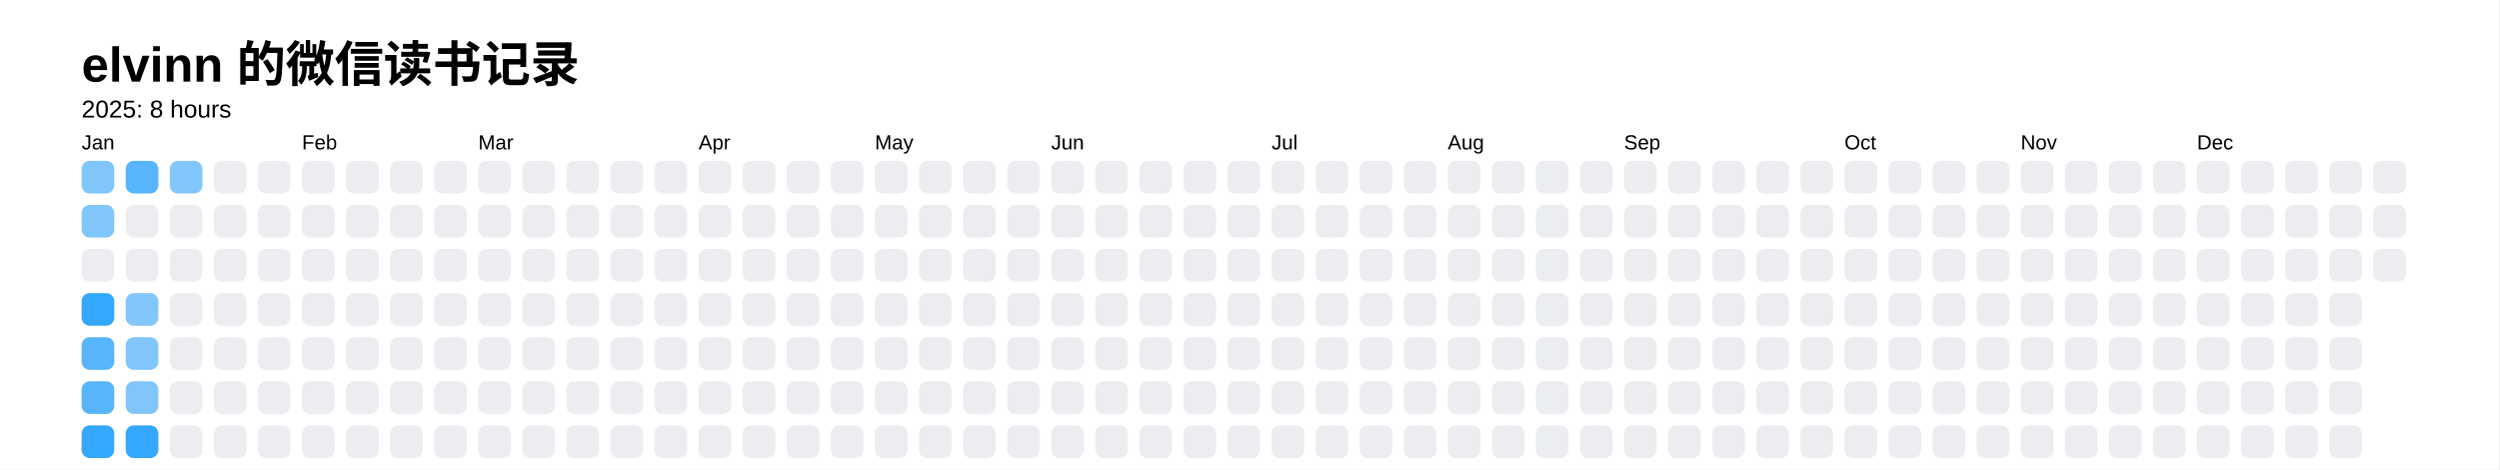
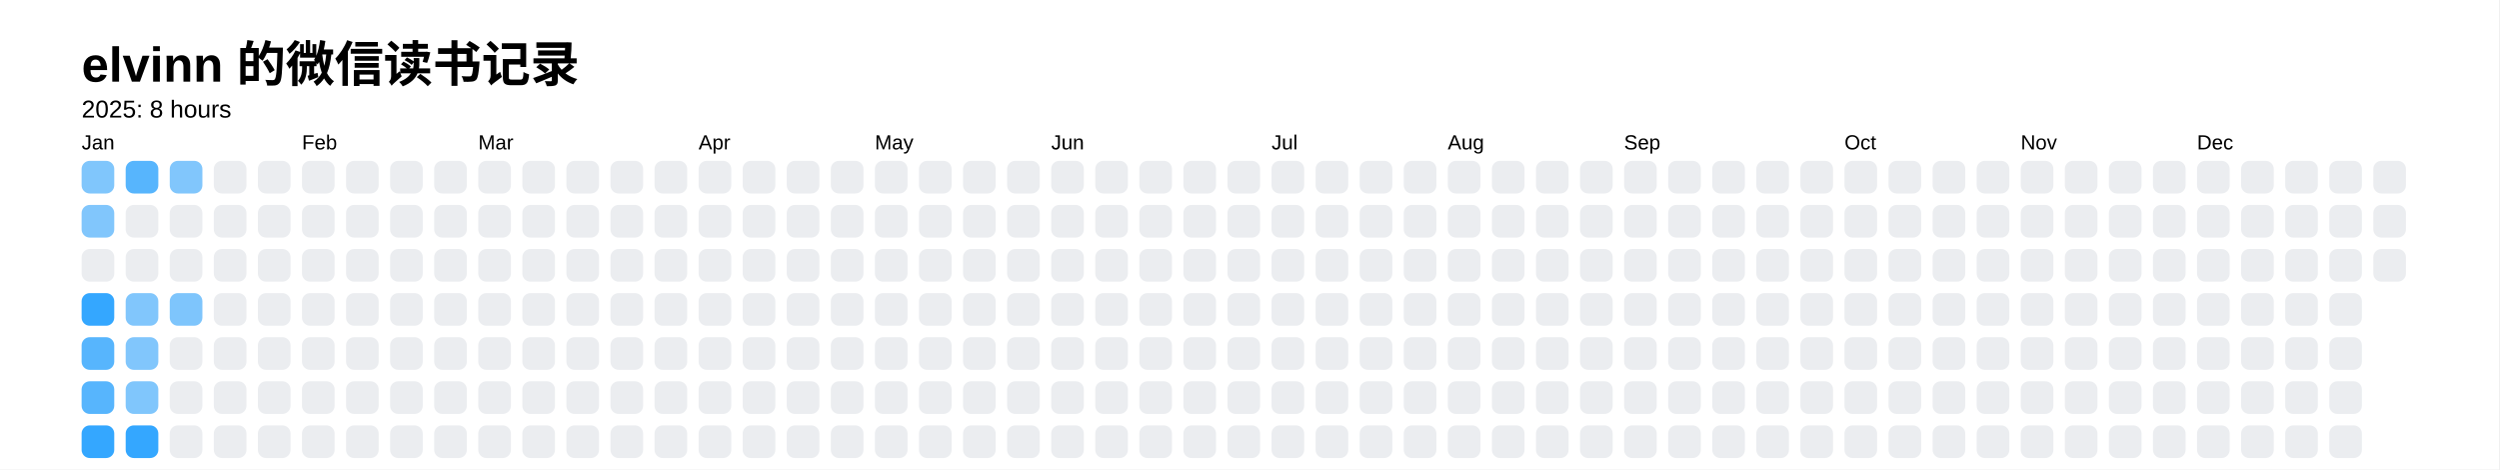
<svg xmlns="http://www.w3.org/2000/svg" baseProfile="full" height="57.5mm" version="1.1" viewBox="0,0,306.2,57.5" width="306.2mm">
  <defs />
  <rect fill="#FFFFFF" height="57.5" width="306.2" x="0" y="0" />
  <text fill="#000000" style="font-size:6px; font-family:Arial; font-weight:bold;" x="10" y="10">elvinn 的微信读书记录</text>
  <text fill="#000000" style="font-size:3px; font-family:Arial;" x="10" y="14.4">2025: 8 hours</text>
  <text fill="#000000" style="font-size:2.5px; font-family:Arial" x="10" y="18.3">Jan</text>
  <rect fill="#80c6fc" height="4" rx="1" ry="1" width="4" x="10" y="19.7" />
  <rect fill="#81c6fc" height="4" rx="1" ry="1" width="4" x="10" y="25.1" />
  <rect fill="#EBEDF0" height="4" rx="1" ry="1" width="4" x="10" y="30.5" />
  <rect fill="#34A7FF" height="4" rx="1" ry="1" width="4" x="10" y="35.9" />
  <rect fill="#57b5fd" height="4" rx="1" ry="1" width="4" x="10" y="41.3" />
  <rect fill="#57b5fd" height="4" rx="1" ry="1" width="4" x="10" y="46.7" />
  <rect fill="#34A7FF" height="4" rx="1" ry="1" width="4" x="10" y="52.1" />
  <rect fill="#57b5fd" height="4" rx="1" ry="1" width="4" x="15.4" y="19.7" />
  <rect fill="#EBEDF0" height="4" rx="1" ry="1" width="4" x="15.4" y="25.1" />
  <rect fill="#EBEDF0" height="4" rx="1" ry="1" width="4" x="15.4" y="30.5" />
  <rect fill="#81c6fc" height="4" rx="1" ry="1" width="4" x="15.4" y="35.9" />
  <rect fill="#81c6fc" height="4" rx="1" ry="1" width="4" x="15.4" y="41.3" />
  <rect fill="#80c6fc" height="4" rx="1" ry="1" width="4" x="15.4" y="46.7" />
  <rect fill="#34A7FF" height="4" rx="1" ry="1" width="4" x="15.4" y="52.1" />
  <rect fill="#81c6fc" height="4" rx="1" ry="1" width="4" x="20.8" y="19.7" />
  <rect fill="#EBEDF0" height="4" rx="1" ry="1" width="4" x="20.8" y="25.1" />
  <rect fill="#EBEDF0" height="4" rx="1" ry="1" width="4" x="20.8" y="30.5" />
-   <rect fill="#EBEDF0" height="4" rx="1" ry="1" width="4" x="20.8" y="35.9" />
+   <rect fill="#7ec5fc" height="4" rx="1" ry="1" width="4" x="20.8" y="35.9" />
  <rect fill="#EBEDF0" height="4" rx="1" ry="1" width="4" x="20.8" y="41.3" />
  <rect fill="#EBEDF0" height="4" rx="1" ry="1" width="4" x="20.8" y="46.7" />
  <rect fill="#EBEDF0" height="4" rx="1" ry="1" width="4" x="20.8" y="52.1" />
  <rect fill="#EBEDF0" height="4" rx="1" ry="1" width="4" x="26.2" y="19.7" />
  <rect fill="#EBEDF0" height="4" rx="1" ry="1" width="4" x="26.2" y="25.1" />
  <rect fill="#EBEDF0" height="4" rx="1" ry="1" width="4" x="26.2" y="30.5" />
  <rect fill="#EBEDF0" height="4" rx="1" ry="1" width="4" x="26.2" y="35.9" />
  <rect fill="#EBEDF0" height="4" rx="1" ry="1" width="4" x="26.2" y="41.3" />
  <rect fill="#EBEDF0" height="4" rx="1" ry="1" width="4" x="26.2" y="46.7" />
  <rect fill="#EBEDF0" height="4" rx="1" ry="1" width="4" x="26.2" y="52.1" />
  <rect fill="#EBEDF0" height="4" rx="1" ry="1" width="4" x="31.6" y="19.7" />
  <rect fill="#EBEDF0" height="4" rx="1" ry="1" width="4" x="31.6" y="25.1" />
  <rect fill="#EBEDF0" height="4" rx="1" ry="1" width="4" x="31.6" y="30.5" />
  <rect fill="#EBEDF0" height="4" rx="1" ry="1" width="4" x="31.6" y="35.9" />
  <rect fill="#EBEDF0" height="4" rx="1" ry="1" width="4" x="31.6" y="41.3" />
  <rect fill="#EBEDF0" height="4" rx="1" ry="1" width="4" x="31.6" y="46.7" />
  <rect fill="#EBEDF0" height="4" rx="1" ry="1" width="4" x="31.6" y="52.1" />
  <text fill="#000000" style="font-size:2.5px; font-family:Arial" x="37.0" y="18.3">Feb</text>
  <rect fill="#EBEDF0" height="4" rx="1" ry="1" width="4" x="37.0" y="19.7" />
  <rect fill="#EBEDF0" height="4" rx="1" ry="1" width="4" x="37.0" y="25.1" />
  <rect fill="#EBEDF0" height="4" rx="1" ry="1" width="4" x="37.0" y="30.5" />
  <rect fill="#EBEDF0" height="4" rx="1" ry="1" width="4" x="37.0" y="35.9" />
  <rect fill="#EBEDF0" height="4" rx="1" ry="1" width="4" x="37.0" y="41.3" />
  <rect fill="#EBEDF0" height="4" rx="1" ry="1" width="4" x="37.0" y="46.7" />
  <rect fill="#EBEDF0" height="4" rx="1" ry="1" width="4" x="37.0" y="52.1" />
  <rect fill="#EBEDF0" height="4" rx="1" ry="1" width="4" x="42.4" y="19.7" />
  <rect fill="#EBEDF0" height="4" rx="1" ry="1" width="4" x="42.4" y="25.1" />
  <rect fill="#EBEDF0" height="4" rx="1" ry="1" width="4" x="42.4" y="30.5" />
  <rect fill="#EBEDF0" height="4" rx="1" ry="1" width="4" x="42.4" y="35.9" />
  <rect fill="#EBEDF0" height="4" rx="1" ry="1" width="4" x="42.4" y="41.3" />
  <rect fill="#EBEDF0" height="4" rx="1" ry="1" width="4" x="42.4" y="46.7" />
  <rect fill="#EBEDF0" height="4" rx="1" ry="1" width="4" x="42.4" y="52.1" />
  <rect fill="#EBEDF0" height="4" rx="1" ry="1" width="4" x="47.8" y="19.7" />
  <rect fill="#EBEDF0" height="4" rx="1" ry="1" width="4" x="47.8" y="25.1" />
  <rect fill="#EBEDF0" height="4" rx="1" ry="1" width="4" x="47.8" y="30.5" />
  <rect fill="#EBEDF0" height="4" rx="1" ry="1" width="4" x="47.8" y="35.9" />
  <rect fill="#EBEDF0" height="4" rx="1" ry="1" width="4" x="47.8" y="41.3" />
  <rect fill="#EBEDF0" height="4" rx="1" ry="1" width="4" x="47.8" y="46.7" />
  <rect fill="#EBEDF0" height="4" rx="1" ry="1" width="4" x="47.8" y="52.1" />
  <rect fill="#EBEDF0" height="4" rx="1" ry="1" width="4" x="53.2" y="19.7" />
  <rect fill="#EBEDF0" height="4" rx="1" ry="1" width="4" x="53.2" y="25.1" />
  <rect fill="#EBEDF0" height="4" rx="1" ry="1" width="4" x="53.2" y="30.5" />
  <rect fill="#EBEDF0" height="4" rx="1" ry="1" width="4" x="53.2" y="35.9" />
  <rect fill="#EBEDF0" height="4" rx="1" ry="1" width="4" x="53.2" y="41.3" />
  <rect fill="#EBEDF0" height="4" rx="1" ry="1" width="4" x="53.2" y="46.7" />
  <rect fill="#EBEDF0" height="4" rx="1" ry="1" width="4" x="53.2" y="52.1" />
  <text fill="#000000" style="font-size:2.5px; font-family:Arial" x="58.6" y="18.3">Mar</text>
  <rect fill="#EBEDF0" height="4" rx="1" ry="1" width="4" x="58.6" y="19.7" />
  <rect fill="#EBEDF0" height="4" rx="1" ry="1" width="4" x="58.6" y="25.1" />
  <rect fill="#EBEDF0" height="4" rx="1" ry="1" width="4" x="58.6" y="30.5" />
  <rect fill="#EBEDF0" height="4" rx="1" ry="1" width="4" x="58.6" y="35.9" />
  <rect fill="#EBEDF0" height="4" rx="1" ry="1" width="4" x="58.6" y="41.3" />
  <rect fill="#EBEDF0" height="4" rx="1" ry="1" width="4" x="58.6" y="46.7" />
  <rect fill="#EBEDF0" height="4" rx="1" ry="1" width="4" x="58.6" y="52.1" />
  <rect fill="#EBEDF0" height="4" rx="1" ry="1" width="4" x="64" y="19.7" />
  <rect fill="#EBEDF0" height="4" rx="1" ry="1" width="4" x="64" y="25.1" />
  <rect fill="#EBEDF0" height="4" rx="1" ry="1" width="4" x="64" y="30.5" />
  <rect fill="#EBEDF0" height="4" rx="1" ry="1" width="4" x="64" y="35.9" />
  <rect fill="#EBEDF0" height="4" rx="1" ry="1" width="4" x="64" y="41.3" />
  <rect fill="#EBEDF0" height="4" rx="1" ry="1" width="4" x="64" y="46.7" />
  <rect fill="#EBEDF0" height="4" rx="1" ry="1" width="4" x="64" y="52.1" />
  <rect fill="#EBEDF0" height="4" rx="1" ry="1" width="4" x="69.4" y="19.7" />
  <rect fill="#EBEDF0" height="4" rx="1" ry="1" width="4" x="69.4" y="25.1" />
  <rect fill="#EBEDF0" height="4" rx="1" ry="1" width="4" x="69.4" y="30.5" />
  <rect fill="#EBEDF0" height="4" rx="1" ry="1" width="4" x="69.4" y="35.9" />
  <rect fill="#EBEDF0" height="4" rx="1" ry="1" width="4" x="69.4" y="41.3" />
  <rect fill="#EBEDF0" height="4" rx="1" ry="1" width="4" x="69.4" y="46.7" />
  <rect fill="#EBEDF0" height="4" rx="1" ry="1" width="4" x="69.4" y="52.1" />
  <rect fill="#EBEDF0" height="4" rx="1" ry="1" width="4" x="74.8" y="19.7" />
  <rect fill="#EBEDF0" height="4" rx="1" ry="1" width="4" x="74.8" y="25.1" />
  <rect fill="#EBEDF0" height="4" rx="1" ry="1" width="4" x="74.8" y="30.5" />
  <rect fill="#EBEDF0" height="4" rx="1" ry="1" width="4" x="74.8" y="35.9" />
  <rect fill="#EBEDF0" height="4" rx="1" ry="1" width="4" x="74.8" y="41.3" />
  <rect fill="#EBEDF0" height="4" rx="1" ry="1" width="4" x="74.8" y="46.7" />
  <rect fill="#EBEDF0" height="4" rx="1" ry="1" width="4" x="74.8" y="52.1" />
  <rect fill="#EBEDF0" height="4" rx="1" ry="1" width="4" x="80.2" y="19.7" />
  <rect fill="#EBEDF0" height="4" rx="1" ry="1" width="4" x="80.2" y="25.1" />
  <rect fill="#EBEDF0" height="4" rx="1" ry="1" width="4" x="80.2" y="30.5" />
  <rect fill="#EBEDF0" height="4" rx="1" ry="1" width="4" x="80.2" y="35.9" />
  <rect fill="#EBEDF0" height="4" rx="1" ry="1" width="4" x="80.2" y="41.3" />
  <rect fill="#EBEDF0" height="4" rx="1" ry="1" width="4" x="80.2" y="46.7" />
  <rect fill="#EBEDF0" height="4" rx="1" ry="1" width="4" x="80.2" y="52.1" />
  <text fill="#000000" style="font-size:2.5px; font-family:Arial" x="85.6" y="18.3">Apr</text>
  <rect fill="#EBEDF0" height="4" rx="1" ry="1" width="4" x="85.6" y="19.7" />
  <rect fill="#EBEDF0" height="4" rx="1" ry="1" width="4" x="85.6" y="25.1" />
  <rect fill="#EBEDF0" height="4" rx="1" ry="1" width="4" x="85.6" y="30.5" />
  <rect fill="#EBEDF0" height="4" rx="1" ry="1" width="4" x="85.6" y="35.9" />
  <rect fill="#EBEDF0" height="4" rx="1" ry="1" width="4" x="85.6" y="41.3" />
  <rect fill="#EBEDF0" height="4" rx="1" ry="1" width="4" x="85.6" y="46.7" />
  <rect fill="#EBEDF0" height="4" rx="1" ry="1" width="4" x="85.6" y="52.1" />
  <rect fill="#EBEDF0" height="4" rx="1" ry="1" width="4" x="91" y="19.7" />
  <rect fill="#EBEDF0" height="4" rx="1" ry="1" width="4" x="91" y="25.1" />
  <rect fill="#EBEDF0" height="4" rx="1" ry="1" width="4" x="91" y="30.5" />
  <rect fill="#EBEDF0" height="4" rx="1" ry="1" width="4" x="91" y="35.9" />
  <rect fill="#EBEDF0" height="4" rx="1" ry="1" width="4" x="91" y="41.3" />
  <rect fill="#EBEDF0" height="4" rx="1" ry="1" width="4" x="91" y="46.7" />
  <rect fill="#EBEDF0" height="4" rx="1" ry="1" width="4" x="91" y="52.1" />
  <rect fill="#EBEDF0" height="4" rx="1" ry="1" width="4" x="96.4" y="19.7" />
  <rect fill="#EBEDF0" height="4" rx="1" ry="1" width="4" x="96.4" y="25.1" />
  <rect fill="#EBEDF0" height="4" rx="1" ry="1" width="4" x="96.4" y="30.5" />
  <rect fill="#EBEDF0" height="4" rx="1" ry="1" width="4" x="96.4" y="35.9" />
  <rect fill="#EBEDF0" height="4" rx="1" ry="1" width="4" x="96.4" y="41.3" />
  <rect fill="#EBEDF0" height="4" rx="1" ry="1" width="4" x="96.4" y="46.7" />
  <rect fill="#EBEDF0" height="4" rx="1" ry="1" width="4" x="96.4" y="52.1" />
  <rect fill="#EBEDF0" height="4" rx="1" ry="1" width="4" x="101.8" y="19.7" />
  <rect fill="#EBEDF0" height="4" rx="1" ry="1" width="4" x="101.8" y="25.1" />
  <rect fill="#EBEDF0" height="4" rx="1" ry="1" width="4" x="101.8" y="30.5" />
  <rect fill="#EBEDF0" height="4" rx="1" ry="1" width="4" x="101.8" y="35.9" />
  <rect fill="#EBEDF0" height="4" rx="1" ry="1" width="4" x="101.8" y="41.3" />
  <rect fill="#EBEDF0" height="4" rx="1" ry="1" width="4" x="101.8" y="46.7" />
  <rect fill="#EBEDF0" height="4" rx="1" ry="1" width="4" x="101.8" y="52.1" />
  <text fill="#000000" style="font-size:2.5px; font-family:Arial" x="107.2" y="18.3">May</text>
  <rect fill="#EBEDF0" height="4" rx="1" ry="1" width="4" x="107.2" y="19.7" />
  <rect fill="#EBEDF0" height="4" rx="1" ry="1" width="4" x="107.2" y="25.1" />
  <rect fill="#EBEDF0" height="4" rx="1" ry="1" width="4" x="107.2" y="30.5" />
  <rect fill="#EBEDF0" height="4" rx="1" ry="1" width="4" x="107.2" y="35.9" />
  <rect fill="#EBEDF0" height="4" rx="1" ry="1" width="4" x="107.2" y="41.3" />
  <rect fill="#EBEDF0" height="4" rx="1" ry="1" width="4" x="107.2" y="46.7" />
  <rect fill="#EBEDF0" height="4" rx="1" ry="1" width="4" x="107.2" y="52.1" />
  <rect fill="#EBEDF0" height="4" rx="1" ry="1" width="4" x="112.6" y="19.7" />
  <rect fill="#EBEDF0" height="4" rx="1" ry="1" width="4" x="112.6" y="25.1" />
  <rect fill="#EBEDF0" height="4" rx="1" ry="1" width="4" x="112.6" y="30.5" />
  <rect fill="#EBEDF0" height="4" rx="1" ry="1" width="4" x="112.6" y="35.9" />
  <rect fill="#EBEDF0" height="4" rx="1" ry="1" width="4" x="112.6" y="41.3" />
  <rect fill="#EBEDF0" height="4" rx="1" ry="1" width="4" x="112.6" y="46.7" />
  <rect fill="#EBEDF0" height="4" rx="1" ry="1" width="4" x="112.6" y="52.1" />
  <rect fill="#EBEDF0" height="4" rx="1" ry="1" width="4" x="118" y="19.7" />
  <rect fill="#EBEDF0" height="4" rx="1" ry="1" width="4" x="118" y="25.1" />
  <rect fill="#EBEDF0" height="4" rx="1" ry="1" width="4" x="118" y="30.5" />
  <rect fill="#EBEDF0" height="4" rx="1" ry="1" width="4" x="118" y="35.9" />
  <rect fill="#EBEDF0" height="4" rx="1" ry="1" width="4" x="118" y="41.3" />
  <rect fill="#EBEDF0" height="4" rx="1" ry="1" width="4" x="118" y="46.7" />
  <rect fill="#EBEDF0" height="4" rx="1" ry="1" width="4" x="118" y="52.1" />
  <rect fill="#EBEDF0" height="4" rx="1" ry="1" width="4" x="123.4" y="19.7" />
  <rect fill="#EBEDF0" height="4" rx="1" ry="1" width="4" x="123.4" y="25.1" />
  <rect fill="#EBEDF0" height="4" rx="1" ry="1" width="4" x="123.4" y="30.5" />
  <rect fill="#EBEDF0" height="4" rx="1" ry="1" width="4" x="123.4" y="35.9" />
  <rect fill="#EBEDF0" height="4" rx="1" ry="1" width="4" x="123.4" y="41.3" />
  <rect fill="#EBEDF0" height="4" rx="1" ry="1" width="4" x="123.4" y="46.7" />
  <rect fill="#EBEDF0" height="4" rx="1" ry="1" width="4" x="123.4" y="52.1" />
  <text fill="#000000" style="font-size:2.5px; font-family:Arial" x="128.8" y="18.3">Jun</text>
  <rect fill="#EBEDF0" height="4" rx="1" ry="1" width="4" x="128.8" y="19.7" />
  <rect fill="#EBEDF0" height="4" rx="1" ry="1" width="4" x="128.8" y="25.1" />
  <rect fill="#EBEDF0" height="4" rx="1" ry="1" width="4" x="128.8" y="30.5" />
  <rect fill="#EBEDF0" height="4" rx="1" ry="1" width="4" x="128.8" y="35.9" />
  <rect fill="#EBEDF0" height="4" rx="1" ry="1" width="4" x="128.8" y="41.3" />
  <rect fill="#EBEDF0" height="4" rx="1" ry="1" width="4" x="128.8" y="46.7" />
  <rect fill="#EBEDF0" height="4" rx="1" ry="1" width="4" x="128.8" y="52.1" />
  <rect fill="#EBEDF0" height="4" rx="1" ry="1" width="4" x="134.2" y="19.7" />
  <rect fill="#EBEDF0" height="4" rx="1" ry="1" width="4" x="134.2" y="25.1" />
  <rect fill="#EBEDF0" height="4" rx="1" ry="1" width="4" x="134.2" y="30.5" />
  <rect fill="#EBEDF0" height="4" rx="1" ry="1" width="4" x="134.2" y="35.9" />
  <rect fill="#EBEDF0" height="4" rx="1" ry="1" width="4" x="134.2" y="41.3" />
  <rect fill="#EBEDF0" height="4" rx="1" ry="1" width="4" x="134.2" y="46.7" />
  <rect fill="#EBEDF0" height="4" rx="1" ry="1" width="4" x="134.2" y="52.1" />
  <rect fill="#EBEDF0" height="4" rx="1" ry="1" width="4" x="139.6" y="19.7" />
  <rect fill="#EBEDF0" height="4" rx="1" ry="1" width="4" x="139.6" y="25.1" />
  <rect fill="#EBEDF0" height="4" rx="1" ry="1" width="4" x="139.6" y="30.5" />
  <rect fill="#EBEDF0" height="4" rx="1" ry="1" width="4" x="139.6" y="35.9" />
  <rect fill="#EBEDF0" height="4" rx="1" ry="1" width="4" x="139.6" y="41.3" />
  <rect fill="#EBEDF0" height="4" rx="1" ry="1" width="4" x="139.6" y="46.7" />
  <rect fill="#EBEDF0" height="4" rx="1" ry="1" width="4" x="139.6" y="52.1" />
  <rect fill="#EBEDF0" height="4" rx="1" ry="1" width="4" x="145" y="19.7" />
  <rect fill="#EBEDF0" height="4" rx="1" ry="1" width="4" x="145" y="25.1" />
  <rect fill="#EBEDF0" height="4" rx="1" ry="1" width="4" x="145" y="30.5" />
  <rect fill="#EBEDF0" height="4" rx="1" ry="1" width="4" x="145" y="35.9" />
  <rect fill="#EBEDF0" height="4" rx="1" ry="1" width="4" x="145" y="41.3" />
  <rect fill="#EBEDF0" height="4" rx="1" ry="1" width="4" x="145" y="46.7" />
  <rect fill="#EBEDF0" height="4" rx="1" ry="1" width="4" x="145" y="52.1" />
  <rect fill="#EBEDF0" height="4" rx="1" ry="1" width="4" x="150.4" y="19.7" />
  <rect fill="#EBEDF0" height="4" rx="1" ry="1" width="4" x="150.4" y="25.1" />
  <rect fill="#EBEDF0" height="4" rx="1" ry="1" width="4" x="150.4" y="30.5" />
  <rect fill="#EBEDF0" height="4" rx="1" ry="1" width="4" x="150.4" y="35.9" />
  <rect fill="#EBEDF0" height="4" rx="1" ry="1" width="4" x="150.4" y="41.3" />
  <rect fill="#EBEDF0" height="4" rx="1" ry="1" width="4" x="150.4" y="46.7" />
  <rect fill="#EBEDF0" height="4" rx="1" ry="1" width="4" x="150.4" y="52.1" />
  <text fill="#000000" style="font-size:2.5px; font-family:Arial" x="155.8" y="18.3">Jul</text>
  <rect fill="#EBEDF0" height="4" rx="1" ry="1" width="4" x="155.8" y="19.7" />
  <rect fill="#EBEDF0" height="4" rx="1" ry="1" width="4" x="155.8" y="25.1" />
  <rect fill="#EBEDF0" height="4" rx="1" ry="1" width="4" x="155.8" y="30.5" />
  <rect fill="#EBEDF0" height="4" rx="1" ry="1" width="4" x="155.8" y="35.9" />
  <rect fill="#EBEDF0" height="4" rx="1" ry="1" width="4" x="155.8" y="41.3" />
  <rect fill="#EBEDF0" height="4" rx="1" ry="1" width="4" x="155.8" y="46.7" />
  <rect fill="#EBEDF0" height="4" rx="1" ry="1" width="4" x="155.8" y="52.1" />
  <rect fill="#EBEDF0" height="4" rx="1" ry="1" width="4" x="161.2" y="19.7" />
  <rect fill="#EBEDF0" height="4" rx="1" ry="1" width="4" x="161.2" y="25.1" />
  <rect fill="#EBEDF0" height="4" rx="1" ry="1" width="4" x="161.2" y="30.5" />
  <rect fill="#EBEDF0" height="4" rx="1" ry="1" width="4" x="161.2" y="35.9" />
  <rect fill="#EBEDF0" height="4" rx="1" ry="1" width="4" x="161.2" y="41.3" />
  <rect fill="#EBEDF0" height="4" rx="1" ry="1" width="4" x="161.2" y="46.7" />
  <rect fill="#EBEDF0" height="4" rx="1" ry="1" width="4" x="161.2" y="52.1" />
  <rect fill="#EBEDF0" height="4" rx="1" ry="1" width="4" x="166.6" y="19.7" />
  <rect fill="#EBEDF0" height="4" rx="1" ry="1" width="4" x="166.6" y="25.1" />
  <rect fill="#EBEDF0" height="4" rx="1" ry="1" width="4" x="166.6" y="30.5" />
  <rect fill="#EBEDF0" height="4" rx="1" ry="1" width="4" x="166.6" y="35.9" />
  <rect fill="#EBEDF0" height="4" rx="1" ry="1" width="4" x="166.6" y="41.3" />
  <rect fill="#EBEDF0" height="4" rx="1" ry="1" width="4" x="166.6" y="46.7" />
  <rect fill="#EBEDF0" height="4" rx="1" ry="1" width="4" x="166.6" y="52.1" />
  <rect fill="#EBEDF0" height="4" rx="1" ry="1" width="4" x="172" y="19.7" />
  <rect fill="#EBEDF0" height="4" rx="1" ry="1" width="4" x="172" y="25.1" />
  <rect fill="#EBEDF0" height="4" rx="1" ry="1" width="4" x="172" y="30.5" />
  <rect fill="#EBEDF0" height="4" rx="1" ry="1" width="4" x="172" y="35.9" />
  <rect fill="#EBEDF0" height="4" rx="1" ry="1" width="4" x="172" y="41.3" />
  <rect fill="#EBEDF0" height="4" rx="1" ry="1" width="4" x="172" y="46.7" />
  <rect fill="#EBEDF0" height="4" rx="1" ry="1" width="4" x="172" y="52.1" />
  <text fill="#000000" style="font-size:2.5px; font-family:Arial" x="177.4" y="18.3">Aug</text>
  <rect fill="#EBEDF0" height="4" rx="1" ry="1" width="4" x="177.4" y="19.7" />
  <rect fill="#EBEDF0" height="4" rx="1" ry="1" width="4" x="177.4" y="25.1" />
  <rect fill="#EBEDF0" height="4" rx="1" ry="1" width="4" x="177.4" y="30.5" />
  <rect fill="#EBEDF0" height="4" rx="1" ry="1" width="4" x="177.4" y="35.9" />
  <rect fill="#EBEDF0" height="4" rx="1" ry="1" width="4" x="177.4" y="41.3" />
  <rect fill="#EBEDF0" height="4" rx="1" ry="1" width="4" x="177.4" y="46.7" />
  <rect fill="#EBEDF0" height="4" rx="1" ry="1" width="4" x="177.4" y="52.1" />
  <rect fill="#EBEDF0" height="4" rx="1" ry="1" width="4" x="182.8" y="19.7" />
  <rect fill="#EBEDF0" height="4" rx="1" ry="1" width="4" x="182.8" y="25.1" />
  <rect fill="#EBEDF0" height="4" rx="1" ry="1" width="4" x="182.8" y="30.5" />
  <rect fill="#EBEDF0" height="4" rx="1" ry="1" width="4" x="182.8" y="35.9" />
  <rect fill="#EBEDF0" height="4" rx="1" ry="1" width="4" x="182.8" y="41.3" />
  <rect fill="#EBEDF0" height="4" rx="1" ry="1" width="4" x="182.8" y="46.7" />
  <rect fill="#EBEDF0" height="4" rx="1" ry="1" width="4" x="182.8" y="52.1" />
  <rect fill="#EBEDF0" height="4" rx="1" ry="1" width="4" x="188.2" y="19.7" />
  <rect fill="#EBEDF0" height="4" rx="1" ry="1" width="4" x="188.2" y="25.1" />
  <rect fill="#EBEDF0" height="4" rx="1" ry="1" width="4" x="188.2" y="30.5" />
  <rect fill="#EBEDF0" height="4" rx="1" ry="1" width="4" x="188.2" y="35.9" />
  <rect fill="#EBEDF0" height="4" rx="1" ry="1" width="4" x="188.2" y="41.3" />
  <rect fill="#EBEDF0" height="4" rx="1" ry="1" width="4" x="188.2" y="46.7" />
  <rect fill="#EBEDF0" height="4" rx="1" ry="1" width="4" x="188.2" y="52.1" />
  <rect fill="#EBEDF0" height="4" rx="1" ry="1" width="4" x="193.6" y="19.7" />
  <rect fill="#EBEDF0" height="4" rx="1" ry="1" width="4" x="193.6" y="25.1" />
  <rect fill="#EBEDF0" height="4" rx="1" ry="1" width="4" x="193.6" y="30.5" />
  <rect fill="#EBEDF0" height="4" rx="1" ry="1" width="4" x="193.6" y="35.9" />
  <rect fill="#EBEDF0" height="4" rx="1" ry="1" width="4" x="193.6" y="41.3" />
  <rect fill="#EBEDF0" height="4" rx="1" ry="1" width="4" x="193.6" y="46.7" />
  <rect fill="#EBEDF0" height="4" rx="1" ry="1" width="4" x="193.6" y="52.1" />
  <text fill="#000000" style="font-size:2.5px; font-family:Arial" x="199" y="18.3">Sep</text>
  <rect fill="#EBEDF0" height="4" rx="1" ry="1" width="4" x="199" y="19.7" />
  <rect fill="#EBEDF0" height="4" rx="1" ry="1" width="4" x="199" y="25.1" />
  <rect fill="#EBEDF0" height="4" rx="1" ry="1" width="4" x="199" y="30.5" />
  <rect fill="#EBEDF0" height="4" rx="1" ry="1" width="4" x="199" y="35.9" />
  <rect fill="#EBEDF0" height="4" rx="1" ry="1" width="4" x="199" y="41.3" />
  <rect fill="#EBEDF0" height="4" rx="1" ry="1" width="4" x="199" y="46.7" />
  <rect fill="#EBEDF0" height="4" rx="1" ry="1" width="4" x="199" y="52.1" />
  <rect fill="#EBEDF0" height="4" rx="1" ry="1" width="4" x="204.4" y="19.7" />
  <rect fill="#EBEDF0" height="4" rx="1" ry="1" width="4" x="204.4" y="25.1" />
  <rect fill="#EBEDF0" height="4" rx="1" ry="1" width="4" x="204.4" y="30.5" />
  <rect fill="#EBEDF0" height="4" rx="1" ry="1" width="4" x="204.4" y="35.9" />
  <rect fill="#EBEDF0" height="4" rx="1" ry="1" width="4" x="204.4" y="41.3" />
  <rect fill="#EBEDF0" height="4" rx="1" ry="1" width="4" x="204.4" y="46.7" />
  <rect fill="#EBEDF0" height="4" rx="1" ry="1" width="4" x="204.4" y="52.1" />
  <rect fill="#EBEDF0" height="4" rx="1" ry="1" width="4" x="209.8" y="19.7" />
  <rect fill="#EBEDF0" height="4" rx="1" ry="1" width="4" x="209.8" y="25.1" />
  <rect fill="#EBEDF0" height="4" rx="1" ry="1" width="4" x="209.8" y="30.5" />
  <rect fill="#EBEDF0" height="4" rx="1" ry="1" width="4" x="209.8" y="35.9" />
  <rect fill="#EBEDF0" height="4" rx="1" ry="1" width="4" x="209.8" y="41.3" />
  <rect fill="#EBEDF0" height="4" rx="1" ry="1" width="4" x="209.8" y="46.7" />
  <rect fill="#EBEDF0" height="4" rx="1" ry="1" width="4" x="209.8" y="52.1" />
  <rect fill="#EBEDF0" height="4" rx="1" ry="1" width="4" x="215.2" y="19.7" />
  <rect fill="#EBEDF0" height="4" rx="1" ry="1" width="4" x="215.2" y="25.1" />
  <rect fill="#EBEDF0" height="4" rx="1" ry="1" width="4" x="215.2" y="30.5" />
  <rect fill="#EBEDF0" height="4" rx="1" ry="1" width="4" x="215.2" y="35.9" />
  <rect fill="#EBEDF0" height="4" rx="1" ry="1" width="4" x="215.2" y="41.3" />
  <rect fill="#EBEDF0" height="4" rx="1" ry="1" width="4" x="215.2" y="46.7" />
  <rect fill="#EBEDF0" height="4" rx="1" ry="1" width="4" x="215.2" y="52.1" />
  <rect fill="#EBEDF0" height="4" rx="1" ry="1" width="4" x="220.6" y="19.7" />
  <rect fill="#EBEDF0" height="4" rx="1" ry="1" width="4" x="220.6" y="25.1" />
  <rect fill="#EBEDF0" height="4" rx="1" ry="1" width="4" x="220.6" y="30.5" />
  <rect fill="#EBEDF0" height="4" rx="1" ry="1" width="4" x="220.6" y="35.9" />
  <rect fill="#EBEDF0" height="4" rx="1" ry="1" width="4" x="220.6" y="41.3" />
  <rect fill="#EBEDF0" height="4" rx="1" ry="1" width="4" x="220.6" y="46.7" />
  <rect fill="#EBEDF0" height="4" rx="1" ry="1" width="4" x="220.6" y="52.1" />
  <text fill="#000000" style="font-size:2.5px; font-family:Arial" x="226" y="18.3">Oct</text>
  <rect fill="#EBEDF0" height="4" rx="1" ry="1" width="4" x="226" y="19.7" />
  <rect fill="#EBEDF0" height="4" rx="1" ry="1" width="4" x="226" y="25.1" />
  <rect fill="#EBEDF0" height="4" rx="1" ry="1" width="4" x="226" y="30.5" />
  <rect fill="#EBEDF0" height="4" rx="1" ry="1" width="4" x="226" y="35.9" />
  <rect fill="#EBEDF0" height="4" rx="1" ry="1" width="4" x="226" y="41.3" />
  <rect fill="#EBEDF0" height="4" rx="1" ry="1" width="4" x="226" y="46.7" />
  <rect fill="#EBEDF0" height="4" rx="1" ry="1" width="4" x="226" y="52.1" />
  <rect fill="#EBEDF0" height="4" rx="1" ry="1" width="4" x="231.4" y="19.7" />
  <rect fill="#EBEDF0" height="4" rx="1" ry="1" width="4" x="231.4" y="25.1" />
  <rect fill="#EBEDF0" height="4" rx="1" ry="1" width="4" x="231.4" y="30.5" />
  <rect fill="#EBEDF0" height="4" rx="1" ry="1" width="4" x="231.4" y="35.9" />
  <rect fill="#EBEDF0" height="4" rx="1" ry="1" width="4" x="231.4" y="41.3" />
  <rect fill="#EBEDF0" height="4" rx="1" ry="1" width="4" x="231.4" y="46.7" />
  <rect fill="#EBEDF0" height="4" rx="1" ry="1" width="4" x="231.4" y="52.1" />
  <rect fill="#EBEDF0" height="4" rx="1" ry="1" width="4" x="236.8" y="19.7" />
  <rect fill="#EBEDF0" height="4" rx="1" ry="1" width="4" x="236.8" y="25.1" />
  <rect fill="#EBEDF0" height="4" rx="1" ry="1" width="4" x="236.8" y="30.5" />
  <rect fill="#EBEDF0" height="4" rx="1" ry="1" width="4" x="236.8" y="35.9" />
  <rect fill="#EBEDF0" height="4" rx="1" ry="1" width="4" x="236.8" y="41.3" />
  <rect fill="#EBEDF0" height="4" rx="1" ry="1" width="4" x="236.8" y="46.7" />
  <rect fill="#EBEDF0" height="4" rx="1" ry="1" width="4" x="236.8" y="52.1" />
  <rect fill="#EBEDF0" height="4" rx="1" ry="1" width="4" x="242.2" y="19.7" />
  <rect fill="#EBEDF0" height="4" rx="1" ry="1" width="4" x="242.2" y="25.1" />
  <rect fill="#EBEDF0" height="4" rx="1" ry="1" width="4" x="242.2" y="30.5" />
  <rect fill="#EBEDF0" height="4" rx="1" ry="1" width="4" x="242.2" y="35.9" />
  <rect fill="#EBEDF0" height="4" rx="1" ry="1" width="4" x="242.2" y="41.3" />
  <rect fill="#EBEDF0" height="4" rx="1" ry="1" width="4" x="242.2" y="46.7" />
  <rect fill="#EBEDF0" height="4" rx="1" ry="1" width="4" x="242.2" y="52.1" />
  <text fill="#000000" style="font-size:2.5px; font-family:Arial" x="247.6" y="18.3">Nov</text>
  <rect fill="#EBEDF0" height="4" rx="1" ry="1" width="4" x="247.6" y="19.7" />
  <rect fill="#EBEDF0" height="4" rx="1" ry="1" width="4" x="247.6" y="25.1" />
  <rect fill="#EBEDF0" height="4" rx="1" ry="1" width="4" x="247.6" y="30.5" />
  <rect fill="#EBEDF0" height="4" rx="1" ry="1" width="4" x="247.6" y="35.9" />
  <rect fill="#EBEDF0" height="4" rx="1" ry="1" width="4" x="247.6" y="41.3" />
  <rect fill="#EBEDF0" height="4" rx="1" ry="1" width="4" x="247.6" y="46.7" />
  <rect fill="#EBEDF0" height="4" rx="1" ry="1" width="4" x="247.6" y="52.1" />
  <rect fill="#EBEDF0" height="4" rx="1" ry="1" width="4" x="253" y="19.7" />
  <rect fill="#EBEDF0" height="4" rx="1" ry="1" width="4" x="253" y="25.1" />
  <rect fill="#EBEDF0" height="4" rx="1" ry="1" width="4" x="253" y="30.5" />
  <rect fill="#EBEDF0" height="4" rx="1" ry="1" width="4" x="253" y="35.9" />
  <rect fill="#EBEDF0" height="4" rx="1" ry="1" width="4" x="253" y="41.3" />
  <rect fill="#EBEDF0" height="4" rx="1" ry="1" width="4" x="253" y="46.7" />
  <rect fill="#EBEDF0" height="4" rx="1" ry="1" width="4" x="253" y="52.1" />
  <rect fill="#EBEDF0" height="4" rx="1" ry="1" width="4" x="258.4" y="19.7" />
  <rect fill="#EBEDF0" height="4" rx="1" ry="1" width="4" x="258.4" y="25.1" />
  <rect fill="#EBEDF0" height="4" rx="1" ry="1" width="4" x="258.4" y="30.5" />
  <rect fill="#EBEDF0" height="4" rx="1" ry="1" width="4" x="258.4" y="35.9" />
  <rect fill="#EBEDF0" height="4" rx="1" ry="1" width="4" x="258.4" y="41.3" />
  <rect fill="#EBEDF0" height="4" rx="1" ry="1" width="4" x="258.4" y="46.7" />
  <rect fill="#EBEDF0" height="4" rx="1" ry="1" width="4" x="258.4" y="52.1" />
  <rect fill="#EBEDF0" height="4" rx="1" ry="1" width="4" x="263.8" y="19.7" />
  <rect fill="#EBEDF0" height="4" rx="1" ry="1" width="4" x="263.8" y="25.1" />
  <rect fill="#EBEDF0" height="4" rx="1" ry="1" width="4" x="263.8" y="30.5" />
  <rect fill="#EBEDF0" height="4" rx="1" ry="1" width="4" x="263.8" y="35.9" />
  <rect fill="#EBEDF0" height="4" rx="1" ry="1" width="4" x="263.8" y="41.3" />
  <rect fill="#EBEDF0" height="4" rx="1" ry="1" width="4" x="263.8" y="46.7" />
  <rect fill="#EBEDF0" height="4" rx="1" ry="1" width="4" x="263.8" y="52.1" />
  <text fill="#000000" style="font-size:2.5px; font-family:Arial" x="269.2" y="18.3">Dec</text>
  <rect fill="#EBEDF0" height="4" rx="1" ry="1" width="4" x="269.2" y="19.7" />
  <rect fill="#EBEDF0" height="4" rx="1" ry="1" width="4" x="269.2" y="25.1" />
  <rect fill="#EBEDF0" height="4" rx="1" ry="1" width="4" x="269.2" y="30.5" />
  <rect fill="#EBEDF0" height="4" rx="1" ry="1" width="4" x="269.2" y="35.9" />
  <rect fill="#EBEDF0" height="4" rx="1" ry="1" width="4" x="269.2" y="41.3" />
  <rect fill="#EBEDF0" height="4" rx="1" ry="1" width="4" x="269.2" y="46.7" />
  <rect fill="#EBEDF0" height="4" rx="1" ry="1" width="4" x="269.2" y="52.1" />
  <rect fill="#EBEDF0" height="4" rx="1" ry="1" width="4" x="274.6" y="19.7" />
  <rect fill="#EBEDF0" height="4" rx="1" ry="1" width="4" x="274.6" y="25.1" />
  <rect fill="#EBEDF0" height="4" rx="1" ry="1" width="4" x="274.6" y="30.5" />
  <rect fill="#EBEDF0" height="4" rx="1" ry="1" width="4" x="274.6" y="35.9" />
  <rect fill="#EBEDF0" height="4" rx="1" ry="1" width="4" x="274.6" y="41.3" />
  <rect fill="#EBEDF0" height="4" rx="1" ry="1" width="4" x="274.6" y="46.7" />
  <rect fill="#EBEDF0" height="4" rx="1" ry="1" width="4" x="274.6" y="52.1" />
  <rect fill="#EBEDF0" height="4" rx="1" ry="1" width="4" x="280" y="19.7" />
  <rect fill="#EBEDF0" height="4" rx="1" ry="1" width="4" x="280" y="25.1" />
  <rect fill="#EBEDF0" height="4" rx="1" ry="1" width="4" x="280" y="30.5" />
  <rect fill="#EBEDF0" height="4" rx="1" ry="1" width="4" x="280" y="35.9" />
  <rect fill="#EBEDF0" height="4" rx="1" ry="1" width="4" x="280" y="41.3" />
  <rect fill="#EBEDF0" height="4" rx="1" ry="1" width="4" x="280" y="46.7" />
  <rect fill="#EBEDF0" height="4" rx="1" ry="1" width="4" x="280" y="52.1" />
  <rect fill="#EBEDF0" height="4" rx="1" ry="1" width="4" x="285.4" y="19.7" />
  <rect fill="#EBEDF0" height="4" rx="1" ry="1" width="4" x="285.4" y="25.1" />
  <rect fill="#EBEDF0" height="4" rx="1" ry="1" width="4" x="285.4" y="30.5" />
  <rect fill="#EBEDF0" height="4" rx="1" ry="1" width="4" x="285.4" y="35.9" />
  <rect fill="#EBEDF0" height="4" rx="1" ry="1" width="4" x="285.4" y="41.3" />
  <rect fill="#EBEDF0" height="4" rx="1" ry="1" width="4" x="285.4" y="46.7" />
  <rect fill="#EBEDF0" height="4" rx="1" ry="1" width="4" x="285.4" y="52.1" />
  <rect fill="#EBEDF0" height="4" rx="1" ry="1" width="4" x="290.8" y="19.7" />
  <rect fill="#EBEDF0" height="4" rx="1" ry="1" width="4" x="290.8" y="25.1" />
  <rect fill="#EBEDF0" height="4" rx="1" ry="1" width="4" x="290.8" y="30.5" />
</svg>
